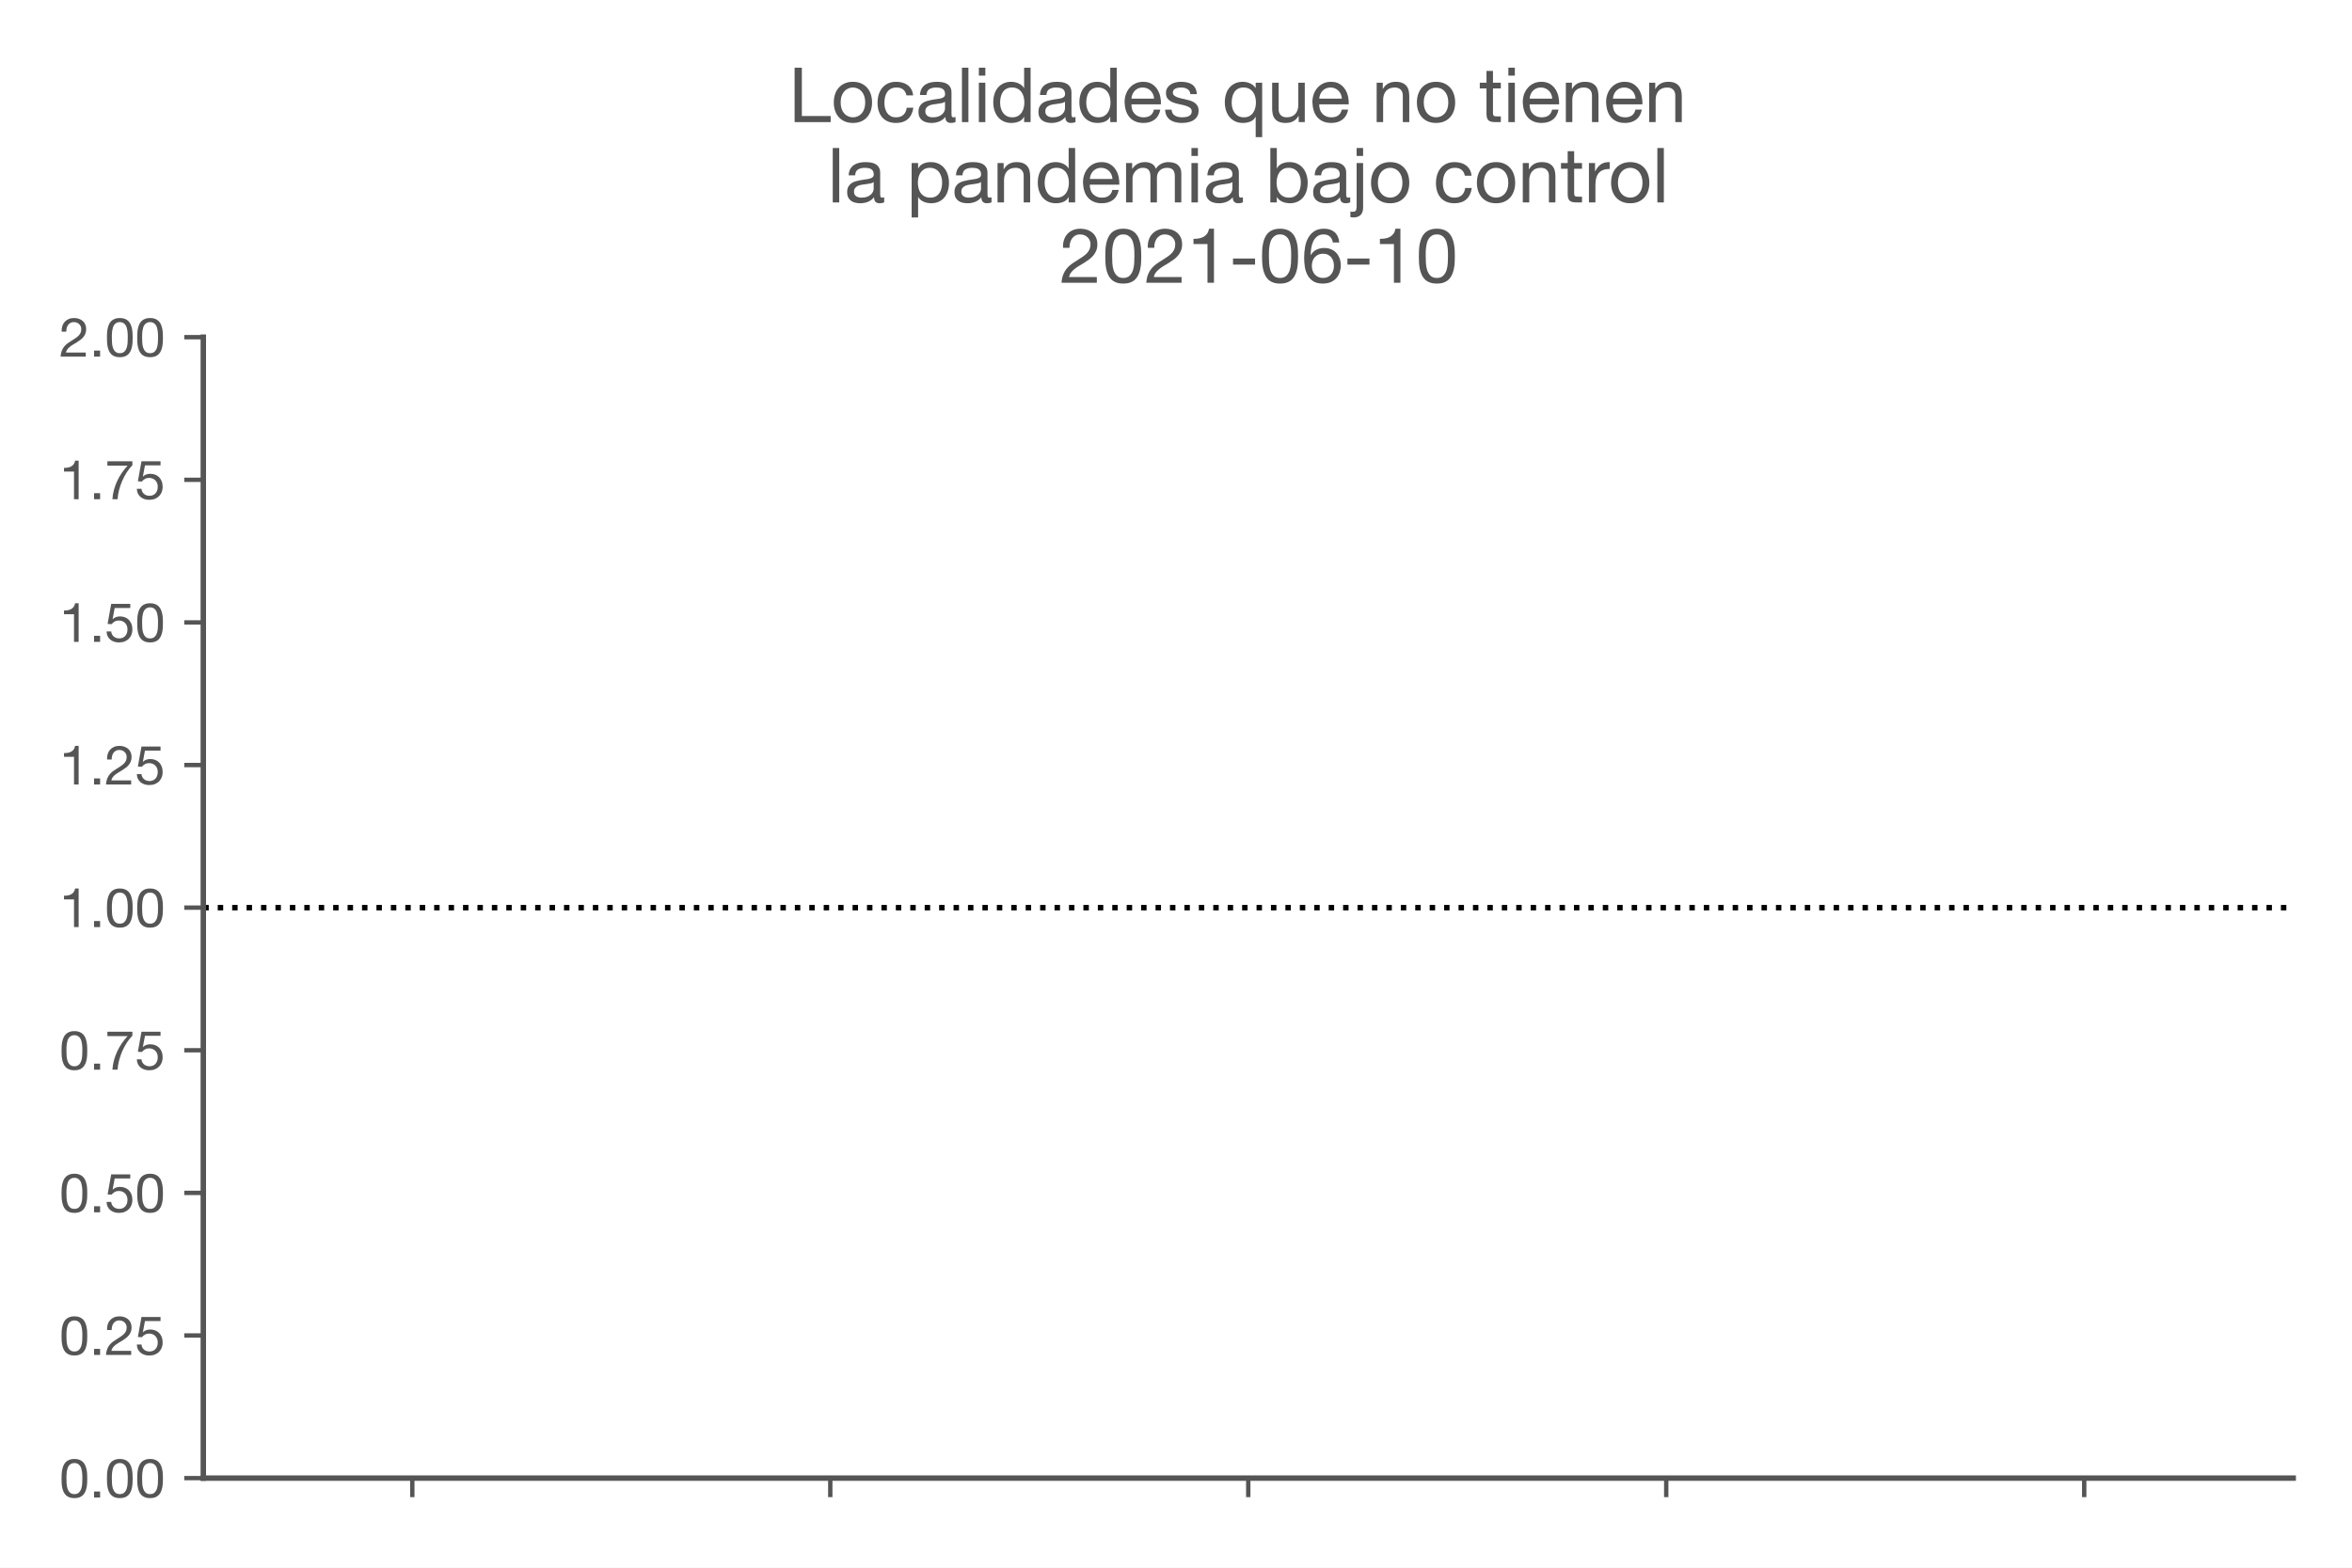
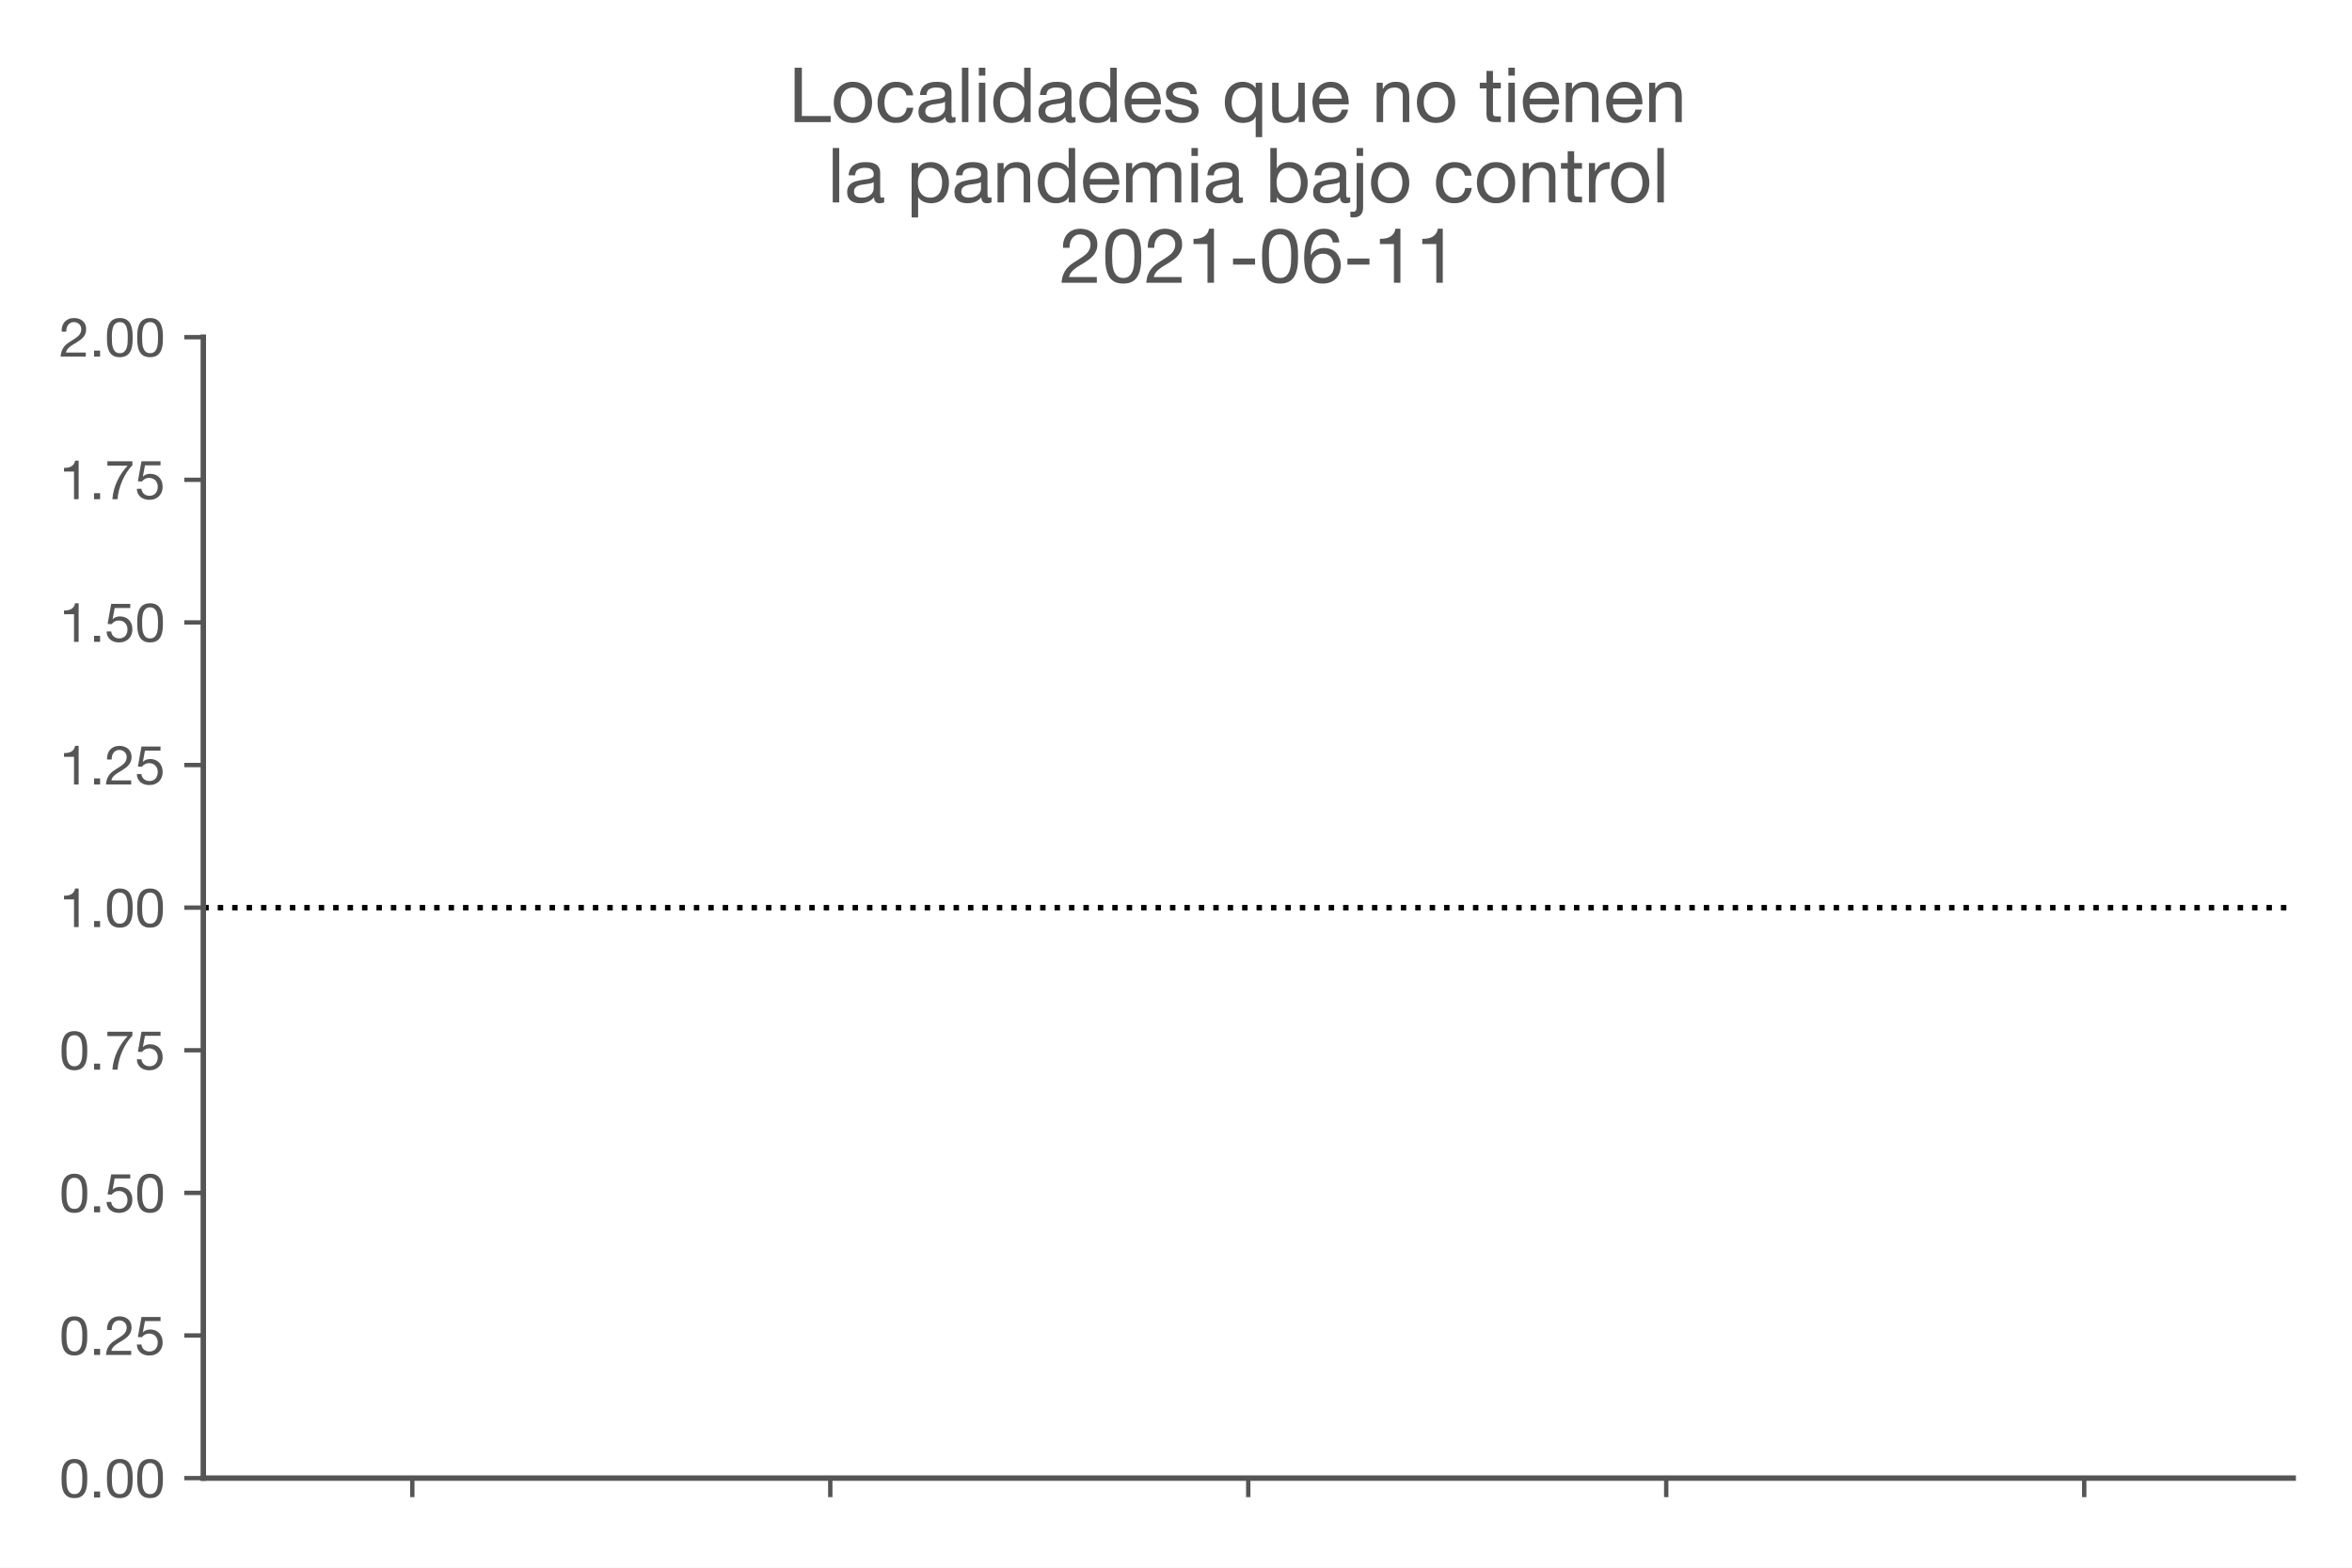
<svg xmlns="http://www.w3.org/2000/svg" xmlns:xlink="http://www.w3.org/1999/xlink" height="288pt" version="1.1" viewBox="0 0 432 288" width="432pt">
  <defs>
    <style type="text/css">*{stroke-linecap:butt;stroke-linejoin:round;}</style>
  </defs>
  <g id="figure_1">
    <g id="patch_1">
      <path d="M 0 288  L 432 288  L 432 0  L 0 0  z " style="fill:#ffffff;" />
    </g>
    <g id="axes_1">
      <g id="patch_2">
        <path d="M 37.343 271.543  L 421.2 271.543  L 421.2 61.943  L 37.343 61.943  z " style="fill:#ffffff;" />
      </g>
      <g id="matplotlib.axis_1">
        <g id="xtick_1">
          <g id="line2d_1">
            <defs>
-               <path d="M 0 0  L 0 3.5  " id="m95378c097b" style="stroke:#555555;stroke-width:0.8;" />
+               <path d="M 0 0  L 0 3.5  " id="mb2b2565478" style="stroke:#555555;stroke-width:0.8;" />
            </defs>
            <g>
-               <use style="fill:#555555;stroke:#555555;stroke-width:0.8;" x="75.729" xlink:href="#m95378c097b" y="271.543" />
+               <use style="fill:#555555;stroke:#555555;stroke-width:0.8;" x="75.729" xlink:href="#mb2b2565478" y="271.543" />
            </g>
          </g>
        </g>
        <g id="xtick_2">
          <g id="line2d_2">
            <g>
-               <use style="fill:#555555;stroke:#555555;stroke-width:0.8;" x="152.5" xlink:href="#m95378c097b" y="271.543" />
+               <use style="fill:#555555;stroke:#555555;stroke-width:0.8;" x="152.5" xlink:href="#mb2b2565478" y="271.543" />
            </g>
          </g>
        </g>
        <g id="xtick_3">
          <g id="line2d_3">
            <g>
-               <use style="fill:#555555;stroke:#555555;stroke-width:0.8;" x="229.271" xlink:href="#m95378c097b" y="271.543" />
+               <use style="fill:#555555;stroke:#555555;stroke-width:0.8;" x="229.271" xlink:href="#mb2b2565478" y="271.543" />
            </g>
          </g>
        </g>
        <g id="xtick_4">
          <g id="line2d_4">
            <g>
-               <use style="fill:#555555;stroke:#555555;stroke-width:0.8;" x="306.043" xlink:href="#m95378c097b" y="271.543" />
+               <use style="fill:#555555;stroke:#555555;stroke-width:0.8;" x="306.043" xlink:href="#mb2b2565478" y="271.543" />
            </g>
          </g>
        </g>
        <g id="xtick_5">
          <g id="line2d_5">
            <g>
-               <use style="fill:#555555;stroke:#555555;stroke-width:0.8;" x="382.814" xlink:href="#m95378c097b" y="271.543" />
+               <use style="fill:#555555;stroke:#555555;stroke-width:0.8;" x="382.814" xlink:href="#mb2b2565478" y="271.543" />
            </g>
          </g>
        </g>
      </g>
      <g id="matplotlib.axis_2">
        <g id="ytick_1">
          <g id="line2d_6">
            <defs>
-               <path d="M 0 0  L -3.5 0  " id="mbdba0d7249" style="stroke:#555555;stroke-width:0.8;" />
+               <path d="M 0 0  L -3.5 0  " id="m47b45541f7" style="stroke:#555555;stroke-width:0.8;" />
            </defs>
            <g>
-               <use style="fill:#555555;stroke:#555555;stroke-width:0.8;" x="37.343" xlink:href="#mbdba0d7249" y="271.543" />
+               <use style="fill:#555555;stroke:#555555;stroke-width:0.8;" x="37.343" xlink:href="#m47b45541f7" y="271.543" />
            </g>
          </g>
          <g id="text_1">
            <g style="fill:#555555;" transform="translate(10.88504 275.1132)scale(0.1 -0.1)">
              <defs>
                <path d="M 13.203 34.906  Q 13.203 37.5 13.25 40.641  Q 13.297 43.797 13.75 46.938  Q 14.203 50.094 15.047 53.094  Q 15.906 56.094 17.547 58.344  Q 19.203 60.594 21.703 62  Q 24.203 63.406 27.797 63.406  Q 31.406 63.406 33.906 62  Q 36.406 60.594 38.047 58.344  Q 39.703 56.094 40.547 53.094  Q 41.406 50.094 41.844 46.938  Q 42.297 43.797 42.344 40.641  Q 42.406 37.5 42.406 34.906  Q 42.406 30.906 42.156 25.953  Q 41.906 21 40.547 16.641  Q 39.203 12.297 36.203 9.297  Q 33.203 6.297 27.797 6.297  Q 22.406 6.297 19.406 9.297  Q 16.406 12.297 15.047 16.641  Q 13.703 21 13.453 25.953  Q 13.203 30.906 13.203 34.906  z M 4.203 34.797  Q 4.203 30.906 4.391 26.703  Q 4.594 22.5 5.391 18.5  Q 6.203 14.5 7.703 10.953  Q 9.203 7.406 11.797 4.703  Q 14.406 2 18.344 0.453  Q 22.297 -1.094 27.797 -1.094  Q 33.406 -1.094 37.297 0.453  Q 41.203 2 43.797 4.703  Q 46.406 7.406 47.906 10.953  Q 49.406 14.5 50.203 18.5  Q 51 22.5 51.203 26.703  Q 51.406 30.906 51.406 34.797  Q 51.406 38.703 51.203 42.891  Q 51 47.094 50.203 51.094  Q 49.406 55.094 47.906 58.688  Q 46.406 62.297 43.797 65  Q 41.203 67.703 37.25 69.297  Q 33.297 70.906 27.797 70.906  Q 22.297 70.906 18.344 69.297  Q 14.406 67.703 11.797 65  Q 9.203 62.297 7.703 58.688  Q 6.203 55.094 5.391 51.094  Q 4.594 47.094 4.391 42.891  Q 4.203 38.703 4.203 34.797  z " id="HelveticaNeue-48" />
                <path d="M 8.297 11.094  L 8.297 0  L 19.406 0  L 19.406 11.094  z " id="HelveticaNeue-46" />
              </defs>
              <use xlink:href="#HelveticaNeue-48" />
              <use x="55.6" xlink:href="#HelveticaNeue-46" />
              <use x="83.4" xlink:href="#HelveticaNeue-48" />
              <use x="139" xlink:href="#HelveticaNeue-48" />
            </g>
          </g>
        </g>
        <g id="ytick_2">
          <g id="line2d_7">
            <g>
-               <use style="fill:#555555;stroke:#555555;stroke-width:0.8;" x="37.343" xlink:href="#mbdba0d7249" y="245.343" />
+               <use style="fill:#555555;stroke:#555555;stroke-width:0.8;" x="37.343" xlink:href="#m47b45541f7" y="245.343" />
            </g>
          </g>
          <g id="text_2">
            <g style="fill:#555555;" transform="translate(10.88504 248.9132)scale(0.1 -0.1)">
              <defs>
                <path d="M 4.406 45.797  L 12.906 45.797  Q 12.797 49 13.547 52.141  Q 14.297 55.297 16 57.797  Q 17.703 60.297 20.344 61.844  Q 23 63.406 26.703 63.406  Q 29.5 63.406 32 62.5  Q 34.5 61.594 36.344 59.891  Q 38.203 58.203 39.297 55.844  Q 40.406 53.5 40.406 50.594  Q 40.406 46.906 39.25 44.094  Q 38.094 41.297 35.844 38.891  Q 33.594 36.5 30.188 34.141  Q 26.797 31.797 22.297 29  Q 18.594 26.797 15.188 24.297  Q 11.797 21.797 9.094 18.5  Q 6.406 15.203 4.656 10.75  Q 2.906 6.297 2.406 0  L 48.703 0  L 48.703 7.5  L 12.297 7.5  Q 12.906 10.797 14.844 13.344  Q 16.797 15.906 19.547 18.094  Q 22.297 20.297 25.594 22.25  Q 28.906 24.203 32.203 26.203  Q 35.5 28.297 38.594 30.594  Q 41.703 32.906 44.094 35.75  Q 46.5 38.594 47.953 42.188  Q 49.406 45.797 49.406 50.5  Q 49.406 55.5 47.656 59.297  Q 45.906 63.094 42.906 65.641  Q 39.906 68.203 35.844 69.547  Q 31.797 70.906 27.203 70.906  Q 21.594 70.906 17.188 69  Q 12.797 67.094 9.844 63.75  Q 6.906 60.406 5.5 55.797  Q 4.094 51.203 4.406 45.797  z " id="HelveticaNeue-50" />
                <path d="M 47 62.203  L 47 69.703  L 12 69.703  L 5.406 32.906  L 12.703 32.5  Q 15.203 35.5 18.453 37.344  Q 21.703 39.203 25.906 39.203  Q 29.5 39.203 32.453 38  Q 35.406 36.797 37.5 34.641  Q 39.594 32.5 40.75 29.547  Q 41.906 26.594 41.906 23.094  Q 41.906 18.906 40.703 15.75  Q 39.5 12.594 37.453 10.5  Q 35.406 8.406 32.656 7.344  Q 29.906 6.297 26.906 6.297  Q 23.703 6.297 21.047 7.25  Q 18.406 8.203 16.453 9.953  Q 14.5 11.703 13.344 14.047  Q 12.203 16.406 12 19.094  L 3.5 19.094  Q 3.594 14.297 5.391 10.5  Q 7.203 6.703 10.297 4.141  Q 13.406 1.594 17.453 0.25  Q 21.5 -1.094 26.094 -1.094  Q 32.297 -1.094 36.938 0.844  Q 41.594 2.797 44.688 6.094  Q 47.797 9.406 49.344 13.656  Q 50.906 17.906 50.906 22.406  Q 50.906 28.5 49.094 33.047  Q 47.297 37.594 44.188 40.641  Q 41.094 43.703 36.891 45.203  Q 32.703 46.703 28 46.703  Q 24.406 46.703 20.75 45.453  Q 17.094 44.203 14.797 41.594  L 14.594 41.797  L 18.406 62.203  z " id="HelveticaNeue-53" />
              </defs>
              <use xlink:href="#HelveticaNeue-48" />
              <use x="55.6" xlink:href="#HelveticaNeue-46" />
              <use x="83.4" xlink:href="#HelveticaNeue-50" />
              <use x="139" xlink:href="#HelveticaNeue-53" />
            </g>
          </g>
        </g>
        <g id="ytick_3">
          <g id="line2d_8">
            <g>
-               <use style="fill:#555555;stroke:#555555;stroke-width:0.8;" x="37.343" xlink:href="#mbdba0d7249" y="219.143" />
+               <use style="fill:#555555;stroke:#555555;stroke-width:0.8;" x="37.343" xlink:href="#m47b45541f7" y="219.143" />
            </g>
          </g>
          <g id="text_3">
            <g style="fill:#555555;" transform="translate(10.88504 222.7132)scale(0.1 -0.1)">
              <use xlink:href="#HelveticaNeue-48" />
              <use x="55.6" xlink:href="#HelveticaNeue-46" />
              <use x="83.4" xlink:href="#HelveticaNeue-53" />
              <use x="139" xlink:href="#HelveticaNeue-48" />
            </g>
          </g>
        </g>
        <g id="ytick_4">
          <g id="line2d_9">
            <g>
-               <use style="fill:#555555;stroke:#555555;stroke-width:0.8;" x="37.343" xlink:href="#mbdba0d7249" y="192.943" />
+               <use style="fill:#555555;stroke:#555555;stroke-width:0.8;" x="37.343" xlink:href="#m47b45541f7" y="192.943" />
            </g>
          </g>
          <g id="text_4">
            <g style="fill:#555555;" transform="translate(10.88504 196.5132)scale(0.1 -0.1)">
              <defs>
                <path d="M 50.906 62.406  L 50.906 69.703  L 5 69.703  L 5 61.703  L 42.203 61.703  Q 36.594 55.797 31.75 48.797  Q 26.906 41.797 23.203 33.938  Q 19.5 26.094 17.141 17.547  Q 14.797 9 14.203 0  L 23.703 0  Q 24.203 8.297 26.5 17.094  Q 28.797 25.906 32.438 34.203  Q 36.094 42.5 40.797 49.797  Q 45.5 57.094 50.906 62.406  z " id="HelveticaNeue-55" />
              </defs>
              <use xlink:href="#HelveticaNeue-48" />
              <use x="55.6" xlink:href="#HelveticaNeue-46" />
              <use x="83.4" xlink:href="#HelveticaNeue-55" />
              <use x="139" xlink:href="#HelveticaNeue-53" />
            </g>
          </g>
        </g>
        <g id="ytick_5">
          <g id="line2d_10">
            <g>
-               <use style="fill:#555555;stroke:#555555;stroke-width:0.8;" x="37.343" xlink:href="#mbdba0d7249" y="166.743" />
+               <use style="fill:#555555;stroke:#555555;stroke-width:0.8;" x="37.343" xlink:href="#m47b45541f7" y="166.743" />
            </g>
          </g>
          <g id="text_5">
            <g style="fill:#555555;" transform="translate(10.88504 170.3132)scale(0.1 -0.1)">
              <defs>
                <path d="M 35.594 0  L 35.594 70.906  L 29.094 70.906  Q 28.406 66.906 26.5 64.297  Q 24.594 61.703 21.844 60.203  Q 19.094 58.703 15.688 58.141  Q 12.297 57.594 8.703 57.594  L 8.703 50.797  L 27.094 50.797  L 27.094 0  z " id="HelveticaNeue-49" />
              </defs>
              <use xlink:href="#HelveticaNeue-49" />
              <use x="55.6" xlink:href="#HelveticaNeue-46" />
              <use x="83.4" xlink:href="#HelveticaNeue-48" />
              <use x="139" xlink:href="#HelveticaNeue-48" />
            </g>
          </g>
        </g>
        <g id="ytick_6">
          <g id="line2d_11">
            <g>
-               <use style="fill:#555555;stroke:#555555;stroke-width:0.8;" x="37.343" xlink:href="#mbdba0d7249" y="140.543" />
+               <use style="fill:#555555;stroke:#555555;stroke-width:0.8;" x="37.343" xlink:href="#m47b45541f7" y="140.543" />
            </g>
          </g>
          <g id="text_6">
            <g style="fill:#555555;" transform="translate(10.88504 144.1132)scale(0.1 -0.1)">
              <use xlink:href="#HelveticaNeue-49" />
              <use x="55.6" xlink:href="#HelveticaNeue-46" />
              <use x="83.4" xlink:href="#HelveticaNeue-50" />
              <use x="139" xlink:href="#HelveticaNeue-53" />
            </g>
          </g>
        </g>
        <g id="ytick_7">
          <g id="line2d_12">
            <g>
-               <use style="fill:#555555;stroke:#555555;stroke-width:0.8;" x="37.343" xlink:href="#mbdba0d7249" y="114.343" />
+               <use style="fill:#555555;stroke:#555555;stroke-width:0.8;" x="37.343" xlink:href="#m47b45541f7" y="114.343" />
            </g>
          </g>
          <g id="text_7">
            <g style="fill:#555555;" transform="translate(10.88504 117.9132)scale(0.1 -0.1)">
              <use xlink:href="#HelveticaNeue-49" />
              <use x="55.6" xlink:href="#HelveticaNeue-46" />
              <use x="83.4" xlink:href="#HelveticaNeue-53" />
              <use x="139" xlink:href="#HelveticaNeue-48" />
            </g>
          </g>
        </g>
        <g id="ytick_8">
          <g id="line2d_13">
            <g>
-               <use style="fill:#555555;stroke:#555555;stroke-width:0.8;" x="37.343" xlink:href="#mbdba0d7249" y="88.143" />
+               <use style="fill:#555555;stroke:#555555;stroke-width:0.8;" x="37.343" xlink:href="#m47b45541f7" y="88.143" />
            </g>
          </g>
          <g id="text_8">
            <g style="fill:#555555;" transform="translate(10.88504 91.71317)scale(0.1 -0.1)">
              <use xlink:href="#HelveticaNeue-49" />
              <use x="55.6" xlink:href="#HelveticaNeue-46" />
              <use x="83.4" xlink:href="#HelveticaNeue-55" />
              <use x="139" xlink:href="#HelveticaNeue-53" />
            </g>
          </g>
        </g>
        <g id="ytick_9">
          <g id="line2d_14">
            <g>
-               <use style="fill:#555555;stroke:#555555;stroke-width:0.8;" x="37.343" xlink:href="#mbdba0d7249" y="61.943" />
+               <use style="fill:#555555;stroke:#555555;stroke-width:0.8;" x="37.343" xlink:href="#m47b45541f7" y="61.943" />
            </g>
          </g>
          <g id="text_9">
            <g style="fill:#555555;" transform="translate(10.88504 65.51317)scale(0.1 -0.1)">
              <use xlink:href="#HelveticaNeue-50" />
              <use x="55.6" xlink:href="#HelveticaNeue-46" />
              <use x="83.4" xlink:href="#HelveticaNeue-48" />
              <use x="139" xlink:href="#HelveticaNeue-48" />
            </g>
          </g>
        </g>
      </g>
      <g id="LineCollection_1" />
      <g id="line2d_15">
-         <path clip-path="url(#p953f8f92da)" d="M 37.343 166.743  L 421.2 166.743  " style="fill:none;stroke:#000000;stroke-dasharray:1,1.65;stroke-dashoffset:0;" />
+         <path clip-path="url(#p0610648928)" d="M 37.343 166.743  L 421.2 166.743  " style="fill:none;stroke:#000000;stroke-dasharray:1,1.65;stroke-dashoffset:0;" />
      </g>
      <g id="patch_3">
        <path d="M 37.343 271.543  L 37.343 61.943  " style="fill:none;stroke:#555555;stroke-linecap:square;stroke-linejoin:miter;" />
      </g>
      <g id="patch_4">
        <path d="M 37.343 271.543  L 421.2 271.543  " style="fill:none;stroke:#555555;stroke-linecap:square;stroke-linejoin:miter;" />
      </g>
      <g id="text_10">
        <g style="fill:#555555;" transform="translate(144.8591 22.43348)scale(0.14 -0.14)">
          <defs>
            <path d="M 7.797 71.406  L 7.797 0  L 55.094 0  L 55.094 8  L 17.297 8  L 17.297 71.406  z " id="HelveticaNeue-76" />
            <path d="M 12.594 25.797  Q 12.594 30.5 13.844 34.141  Q 15.094 37.797 17.297 40.297  Q 19.5 42.797 22.453 44.094  Q 25.406 45.406 28.703 45.406  Q 32 45.406 34.953 44.094  Q 37.906 42.797 40.094 40.297  Q 42.297 37.797 43.547 34.141  Q 44.797 30.5 44.797 25.797  Q 44.797 21.094 43.547 17.438  Q 42.297 13.797 40.094 11.344  Q 37.906 8.906 34.953 7.594  Q 32 6.297 28.703 6.297  Q 25.406 6.297 22.453 7.594  Q 19.5 8.906 17.297 11.344  Q 15.094 13.797 13.844 17.438  Q 12.594 21.094 12.594 25.797  z M 3.594 25.797  Q 3.594 20.094 5.188 15.188  Q 6.797 10.297 10 6.641  Q 13.203 3 17.891 0.953  Q 22.594 -1.094 28.703 -1.094  Q 34.906 -1.094 39.547 0.953  Q 44.203 3 47.391 6.641  Q 50.594 10.297 52.188 15.188  Q 53.797 20.094 53.797 25.797  Q 53.797 31.5 52.188 36.453  Q 50.594 41.406 47.391 45.047  Q 44.203 48.703 39.547 50.797  Q 34.906 52.906 28.703 52.906  Q 22.594 52.906 17.891 50.797  Q 13.203 48.703 10 45.047  Q 6.797 41.406 5.188 36.453  Q 3.594 31.5 3.594 25.797  z " id="HelveticaNeue-111" />
            <path d="M 41.5 35.094  L 50.297 35.094  Q 49.797 39.703 47.891 43.047  Q 46 46.406 43.047 48.594  Q 40.094 50.797 36.25 51.844  Q 32.406 52.906 28 52.906  Q 21.906 52.906 17.297 50.75  Q 12.703 48.594 9.641 44.844  Q 6.594 41.094 5.094 36.047  Q 3.594 31 3.594 25.203  Q 3.594 19.406 5.141 14.547  Q 6.703 9.703 9.75 6.203  Q 12.797 2.703 17.344 0.797  Q 21.906 -1.094 27.797 -1.094  Q 37.703 -1.094 43.453 4.094  Q 49.203 9.297 50.594 18.906  L 41.906 18.906  Q 41.094 12.906 37.547 9.594  Q 34 6.297 27.703 6.297  Q 23.703 6.297 20.797 7.891  Q 17.906 9.5 16.094 12.141  Q 14.297 14.797 13.438 18.188  Q 12.594 21.594 12.594 25.203  Q 12.594 29.094 13.391 32.75  Q 14.203 36.406 16.047 39.203  Q 17.906 42 21 43.703  Q 24.094 45.406 28.703 45.406  Q 34.094 45.406 37.297 42.703  Q 40.5 40 41.5 35.094  z " id="HelveticaNeue-99" />
            <path d="M 52.203 0.203  Q 50 -1.094 46.094 -1.094  Q 42.797 -1.094 40.844 0.75  Q 38.906 2.594 38.906 6.797  Q 35.406 2.594 30.75 0.75  Q 26.094 -1.094 20.703 -1.094  Q 17.203 -1.094 14.047 -0.297  Q 10.906 0.5 8.594 2.203  Q 6.297 3.906 4.938 6.656  Q 3.594 9.406 3.594 13.297  Q 3.594 17.703 5.094 20.5  Q 6.594 23.297 9.047 25.047  Q 11.5 26.797 14.641 27.688  Q 17.797 28.594 21.094 29.203  Q 24.594 29.906 27.75 30.25  Q 30.906 30.594 33.297 31.25  Q 35.703 31.906 37.094 33.156  Q 38.5 34.406 38.5 36.797  Q 38.5 39.594 37.453 41.297  Q 36.406 43 34.75 43.891  Q 33.094 44.797 31.047 45.094  Q 29 45.406 27 45.406  Q 21.594 45.406 18 43.344  Q 14.406 41.297 14.094 35.594  L 5.594 35.594  Q 5.797 40.406 7.594 43.703  Q 9.406 47 12.406 49.047  Q 15.406 51.094 19.25 52  Q 23.094 52.906 27.5 52.906  Q 31 52.906 34.453 52.406  Q 37.906 51.906 40.703 50.344  Q 43.5 48.797 45.203 46  Q 46.906 43.203 46.906 38.703  L 46.906 12.094  Q 46.906 9.094 47.25 7.688  Q 47.594 6.297 49.594 6.297  Q 50.703 6.297 52.203 6.797  z M 38.406 26.703  Q 36.797 25.5 34.188 24.953  Q 31.594 24.406 28.75 24.047  Q 25.906 23.703 23 23.25  Q 20.094 22.797 17.797 21.797  Q 15.5 20.797 14.047 18.938  Q 12.594 17.094 12.594 13.906  Q 12.594 11.797 13.438 10.344  Q 14.297 8.906 15.641 8  Q 17 7.094 18.797 6.688  Q 20.594 6.297 22.594 6.297  Q 26.797 6.297 29.797 7.438  Q 32.797 8.594 34.688 10.344  Q 36.594 12.094 37.5 14.141  Q 38.406 16.203 38.406 18  z " id="HelveticaNeue-97" />
            <path d="M 6.906 71.406  L 6.906 0  L 15.406 0  L 15.406 71.406  z " id="HelveticaNeue-108" />
            <path d="M 15.406 61  L 15.406 71.406  L 6.906 71.406  L 6.906 61  z M 6.906 51.703  L 6.906 0  L 15.406 0  L 15.406 51.703  z " id="HelveticaNeue-105" />
            <path d="M 12.594 25.406  Q 12.594 29.203 13.391 32.797  Q 14.203 36.406 16 39.203  Q 17.797 42 20.797 43.703  Q 23.797 45.406 28.094 45.406  Q 32.5 45.406 35.594 43.75  Q 38.703 42.094 40.641 39.391  Q 42.594 36.703 43.5 33.141  Q 44.406 29.594 44.406 25.797  Q 44.406 22.203 43.547 18.703  Q 42.703 15.203 40.797 12.453  Q 38.906 9.703 35.906 8  Q 32.906 6.297 28.594 6.297  Q 24.5 6.297 21.453 7.891  Q 18.406 9.5 16.453 12.203  Q 14.5 14.906 13.547 18.344  Q 12.594 21.797 12.594 25.406  z M 52.594 0  L 52.594 71.406  L 44.094 71.406  L 44.094 44.797  L 43.906 44.797  Q 42.5 47.094 40.453 48.641  Q 38.406 50.203 36.094 51.141  Q 33.797 52.094 31.5 52.5  Q 29.203 52.906 27.203 52.906  Q 21.297 52.906 16.844 50.75  Q 12.406 48.594 9.453 44.938  Q 6.5 41.297 5.047 36.391  Q 3.594 31.5 3.594 26  Q 3.594 20.5 5.094 15.594  Q 6.594 10.703 9.547 7  Q 12.5 3.297 16.953 1.094  Q 21.406 -1.094 27.406 -1.094  Q 32.797 -1.094 37.297 0.797  Q 41.797 2.703 43.906 7  L 44.094 7  L 44.094 0  z " id="HelveticaNeue-100" />
            <path d="M 42.297 30.797  L 12.594 30.797  Q 12.797 33.797 13.891 36.438  Q 15 39.094 16.891 41.094  Q 18.797 43.094 21.438 44.25  Q 24.094 45.406 27.406 45.406  Q 30.594 45.406 33.25 44.25  Q 35.906 43.094 37.844 41.141  Q 39.797 39.203 40.938 36.5  Q 42.094 33.797 42.297 30.797  z M 50.5 16.406  L 42.094 16.406  Q 41 11.297 37.547 8.797  Q 34.094 6.297 28.703 6.297  Q 24.5 6.297 21.391 7.688  Q 18.297 9.094 16.297 11.438  Q 14.297 13.797 13.391 16.844  Q 12.5 19.906 12.594 23.297  L 51.297 23.297  Q 51.5 28 50.453 33.203  Q 49.406 38.406 46.656 42.797  Q 43.906 47.203 39.344 50.047  Q 34.797 52.906 27.906 52.906  Q 22.594 52.906 18.141 50.906  Q 13.703 48.906 10.453 45.297  Q 7.203 41.703 5.391 36.797  Q 3.594 31.906 3.594 26  Q 3.797 20.094 5.344 15.094  Q 6.906 10.094 10 6.5  Q 13.094 2.906 17.641 0.906  Q 22.203 -1.094 28.406 -1.094  Q 37.203 -1.094 43 3.297  Q 48.797 7.703 50.5 16.406  z " id="HelveticaNeue-101" />
            <path d="M 11.594 16.297  L 3.094 16.297  Q 3.297 11.5 5.094 8.141  Q 6.906 4.797 9.906 2.75  Q 12.906 0.703 16.797 -0.188  Q 20.703 -1.094 25 -1.094  Q 28.906 -1.094 32.844 -0.344  Q 36.797 0.406 39.938 2.297  Q 43.094 4.203 45.047 7.297  Q 47 10.406 47 15.094  Q 47 18.797 45.547 21.297  Q 44.094 23.797 41.75 25.438  Q 39.406 27.094 36.344 28.094  Q 33.297 29.094 30.094 29.797  Q 27.094 30.5 24.094 31.141  Q 21.094 31.797 18.688 32.75  Q 16.297 33.703 14.75 35.141  Q 13.203 36.594 13.203 38.797  Q 13.203 40.797 14.203 42.047  Q 15.203 43.297 16.797 44.047  Q 18.406 44.797 20.344 45.094  Q 22.297 45.406 24.203 45.406  Q 26.297 45.406 28.344 44.953  Q 30.406 44.5 32.094 43.5  Q 33.797 42.5 34.891 40.844  Q 36 39.203 36.203 36.703  L 44.703 36.703  Q 44.406 41.406 42.703 44.547  Q 41 47.703 38.141 49.547  Q 35.297 51.406 31.594 52.156  Q 27.906 52.906 23.5 52.906  Q 20.094 52.906 16.641 52.047  Q 13.203 51.203 10.453 49.453  Q 7.703 47.703 5.953 44.891  Q 4.203 42.094 4.203 38.203  Q 4.203 33.203 6.703 30.391  Q 9.203 27.594 12.953 26.047  Q 16.703 24.5 21.094 23.641  Q 25.5 22.797 29.25 21.75  Q 33 20.703 35.5 19  Q 38 17.297 38 14  Q 38 11.594 36.797 10.047  Q 35.594 8.5 33.75 7.703  Q 31.906 6.906 29.703 6.594  Q 27.5 6.297 25.5 6.297  Q 22.906 6.297 20.453 6.797  Q 18 7.297 16.047 8.438  Q 14.094 9.594 12.891 11.547  Q 11.703 13.5 11.594 16.297  z " id="HelveticaNeue-115" />
            <path id="HelveticaNeue-32" />
            <path d="M 12.594 25.406  Q 12.594 29.203 13.391 32.797  Q 14.203 36.406 16 39.203  Q 17.797 42 20.797 43.703  Q 23.797 45.406 28.094 45.406  Q 32.5 45.406 35.594 43.75  Q 38.703 42.094 40.641 39.391  Q 42.594 36.703 43.5 33.141  Q 44.406 29.594 44.406 25.797  Q 44.406 22.203 43.547 18.703  Q 42.703 15.203 40.797 12.453  Q 38.906 9.703 35.906 8  Q 32.906 6.297 28.594 6.297  Q 24.5 6.297 21.453 7.891  Q 18.406 9.5 16.453 12.203  Q 14.5 14.906 13.547 18.344  Q 12.594 21.797 12.594 25.406  z M 52.594 -19.703  L 52.594 51.703  L 44.094 51.703  L 44.094 44.797  L 43.906 44.797  Q 42.5 47.094 40.453 48.641  Q 38.406 50.203 36.094 51.141  Q 33.797 52.094 31.5 52.5  Q 29.203 52.906 27.203 52.906  Q 21.297 52.906 16.844 50.75  Q 12.406 48.594 9.453 44.938  Q 6.5 41.297 5.047 36.391  Q 3.594 31.5 3.594 26  Q 3.594 20.5 5.094 15.594  Q 6.594 10.703 9.547 7  Q 12.5 3.297 16.953 1.094  Q 21.406 -1.094 27.406 -1.094  Q 32.797 -1.094 37.297 0.797  Q 41.797 2.703 43.906 7  L 44.094 7  L 44.094 -19.703  z " id="HelveticaNeue-113" />
            <path d="M 49.203 0  L 49.203 51.703  L 40.703 51.703  L 40.703 22.5  Q 40.703 19 39.75 16.047  Q 38.797 13.094 36.891 10.891  Q 35 8.703 32.141 7.5  Q 29.297 6.297 25.406 6.297  Q 20.5 6.297 17.703 9.094  Q 14.906 11.906 14.906 16.703  L 14.906 51.703  L 6.406 51.703  L 6.406 17.703  Q 6.406 13.5 7.25 10.047  Q 8.094 6.594 10.188 4.094  Q 12.297 1.594 15.688 0.25  Q 19.094 -1.094 24.203 -1.094  Q 29.906 -1.094 34.094 1.156  Q 38.297 3.406 41 8.203  L 41.203 8.203  L 41.203 0  z " id="HelveticaNeue-117" />
            <path d="M 6.406 51.703  L 6.406 0  L 14.906 0  L 14.906 29.203  Q 14.906 32.703 15.844 35.641  Q 16.797 38.594 18.688 40.797  Q 20.594 43 23.438 44.203  Q 26.297 45.406 30.203 45.406  Q 35.094 45.406 37.891 42.594  Q 40.703 39.797 40.703 35  L 40.703 0  L 49.203 0  L 49.203 34  Q 49.203 38.203 48.344 41.641  Q 47.5 45.094 45.391 47.594  Q 43.297 50.094 39.891 51.5  Q 36.5 52.906 31.406 52.906  Q 19.906 52.906 14.594 43.5  L 14.406 43.5  L 14.406 51.703  z " id="HelveticaNeue-110" />
            <path d="M 18.203 51.703  L 18.203 67.203  L 9.703 67.203  L 9.703 51.703  L 0.906 51.703  L 0.906 44.203  L 9.703 44.203  L 9.703 11.297  Q 9.703 7.703 10.391 5.5  Q 11.094 3.297 12.547 2.094  Q 14 0.906 16.344 0.453  Q 18.703 0 22 0  L 28.5 0  L 28.5 7.5  L 24.594 7.5  Q 22.594 7.5 21.344 7.641  Q 20.094 7.797 19.391 8.297  Q 18.703 8.797 18.453 9.688  Q 18.203 10.594 18.203 12.094  L 18.203 44.203  L 28.5 44.203  L 28.5 51.703  z " id="HelveticaNeue-116" />
          </defs>
          <use xlink:href="#HelveticaNeue-76" />
          <use x="55.6" xlink:href="#HelveticaNeue-111" />
          <use x="113" xlink:href="#HelveticaNeue-99" />
          <use x="166.7" xlink:href="#HelveticaNeue-97" />
          <use x="220.4" xlink:href="#HelveticaNeue-108" />
          <use x="242.6" xlink:href="#HelveticaNeue-105" />
          <use x="264.8" xlink:href="#HelveticaNeue-100" />
          <use x="324.1" xlink:href="#HelveticaNeue-97" />
          <use x="377.8" xlink:href="#HelveticaNeue-100" />
          <use x="437.1" xlink:href="#HelveticaNeue-101" />
          <use x="490.8" xlink:href="#HelveticaNeue-115" />
          <use x="540.8" xlink:href="#HelveticaNeue-32" />
          <use x="568.6" xlink:href="#HelveticaNeue-113" />
          <use x="627.9" xlink:href="#HelveticaNeue-117" />
          <use x="683.5" xlink:href="#HelveticaNeue-101" />
          <use x="737.2" xlink:href="#HelveticaNeue-32" />
          <use x="765" xlink:href="#HelveticaNeue-110" />
          <use x="820.6" xlink:href="#HelveticaNeue-111" />
          <use x="878" xlink:href="#HelveticaNeue-32" />
          <use x="905.8" xlink:href="#HelveticaNeue-116" />
          <use x="937.3" xlink:href="#HelveticaNeue-105" />
          <use x="959.5" xlink:href="#HelveticaNeue-101" />
          <use x="1013.2" xlink:href="#HelveticaNeue-110" />
          <use x="1068.8" xlink:href="#HelveticaNeue-101" />
          <use x="1122.5" xlink:href="#HelveticaNeue-110" />
          <use x="1178.1" xlink:href="#HelveticaNeue-32" />
        </g>
        <g style="fill:#555555;" transform="translate(148.0955 37.18817)scale(0.14 -0.14)">
          <defs>
            <path d="M 6.703 51.703  L 6.703 -19.703  L 15.203 -19.703  L 15.203 6.906  L 15.406 6.906  Q 16.797 4.594 18.844 3.047  Q 20.906 1.5 23.203 0.594  Q 25.5 -0.297 27.844 -0.688  Q 30.203 -1.094 32.094 -1.094  Q 38 -1.094 42.453 1  Q 46.906 3.094 49.844 6.75  Q 52.797 10.406 54.25 15.297  Q 55.703 20.203 55.703 25.703  Q 55.703 31.203 54.203 36.094  Q 52.703 41 49.75 44.75  Q 46.797 48.5 42.344 50.703  Q 37.906 52.906 31.906 52.906  Q 26.5 52.906 22 50.953  Q 17.5 49 15.406 44.703  L 15.203 44.703  L 15.203 51.703  z M 46.703 26.297  Q 46.703 22.5 45.891 18.891  Q 45.094 15.297 43.297 12.5  Q 41.5 9.703 38.547 8  Q 35.594 6.297 31.203 6.297  Q 26.797 6.297 23.688 7.938  Q 20.594 9.594 18.641 12.297  Q 16.703 15 15.797 18.547  Q 14.906 22.094 14.906 25.906  Q 14.906 29.5 15.75 33  Q 16.594 36.5 18.5 39.25  Q 20.406 42 23.406 43.703  Q 26.406 45.406 30.703 45.406  Q 34.797 45.406 37.844 43.797  Q 40.906 42.203 42.844 39.5  Q 44.797 36.797 45.75 33.344  Q 46.703 29.906 46.703 26.297  z " id="HelveticaNeue-112" />
            <path d="M 6.406 51.703  L 6.406 0  L 14.906 0  L 14.906 32.203  Q 14.906 33.703 15.656 35.953  Q 16.406 38.203 18.047 40.297  Q 19.703 42.406 22.344 43.906  Q 25 45.406 28.703 45.406  Q 31.594 45.406 33.438 44.547  Q 35.297 43.703 36.391 42.141  Q 37.5 40.594 37.953 38.5  Q 38.406 36.406 38.406 33.906  L 38.406 0  L 46.906 0  L 46.906 32.203  Q 46.906 38.203 50.5 41.797  Q 54.094 45.406 60.406 45.406  Q 63.5 45.406 65.453 44.5  Q 67.406 43.594 68.5 42.047  Q 69.594 40.5 70 38.391  Q 70.406 36.297 70.406 33.906  L 70.406 0  L 78.906 0  L 78.906 37.906  Q 78.906 41.906 77.656 44.75  Q 76.406 47.594 74.156 49.391  Q 71.906 51.203 68.75 52.047  Q 65.594 52.906 61.703 52.906  Q 56.594 52.906 52.344 50.594  Q 48.094 48.297 45.5 44.094  Q 43.906 48.906 40 50.906  Q 36.094 52.906 31.297 52.906  Q 20.406 52.906 14.594 44.094  L 14.406 44.094  L 14.406 51.703  z " id="HelveticaNeue-109" />
            <path d="M 6.703 71.406  L 6.703 0  L 15.203 0  L 15.203 6.906  L 15.406 6.906  Q 16.797 4.594 18.844 3.047  Q 20.906 1.5 23.203 0.594  Q 25.5 -0.297 27.844 -0.688  Q 30.203 -1.094 32.094 -1.094  Q 38 -1.094 42.453 1  Q 46.906 3.094 49.844 6.75  Q 52.797 10.406 54.25 15.297  Q 55.703 20.203 55.703 25.703  Q 55.703 31.203 54.203 36.094  Q 52.703 41 49.75 44.75  Q 46.797 48.5 42.344 50.703  Q 37.906 52.906 31.906 52.906  Q 26.5 52.906 22 50.953  Q 17.5 49 15.406 44.703  L 15.203 44.703  L 15.203 71.406  z M 46.703 26.297  Q 46.703 22.5 45.891 18.891  Q 45.094 15.297 43.297 12.5  Q 41.5 9.703 38.547 8  Q 35.594 6.297 31.203 6.297  Q 26.797 6.297 23.688 7.938  Q 20.594 9.594 18.641 12.297  Q 16.703 15 15.797 18.547  Q 14.906 22.094 14.906 25.906  Q 14.906 29.5 15.75 33  Q 16.594 36.5 18.5 39.25  Q 20.406 42 23.406 43.703  Q 26.406 45.406 30.703 45.406  Q 34.797 45.406 37.844 43.797  Q 40.906 42.203 42.844 39.5  Q 44.797 36.797 45.75 33.344  Q 46.703 29.906 46.703 26.297  z " id="HelveticaNeue-98" />
            <path d="M 15.406 61  L 15.406 71.406  L 6.906 71.406  L 6.906 61  z M 15.406 -6.5  L 15.406 51.703  L 6.906 51.703  L 6.906 -5.094  Q 6.906 -9.094 5.906 -10.641  Q 4.906 -12.203 2.094 -12.203  L 0.297 -12.203  Q -0.094 -12.203 -0.438 -12.141  Q -0.797 -12.094 -1.297 -12  L -1.297 -19.297  Q 0.703 -19.703 3 -19.703  Q 8.703 -19.703 12.047 -16.547  Q 15.406 -13.406 15.406 -6.5  z " id="HelveticaNeue-106" />
            <path d="M 6.094 51.703  L 6.094 0  L 14.594 0  L 14.594 23  Q 14.594 28 15.594 31.844  Q 16.594 35.703 18.797 38.391  Q 21 41.094 24.594 42.5  Q 28.203 43.906 33.297 43.906  L 33.297 52.906  Q 26.406 53.094 21.906 50.094  Q 17.406 47.094 14.297 40.797  L 14.094 40.797  L 14.094 51.703  z " id="HelveticaNeue-114" />
          </defs>
          <use xlink:href="#HelveticaNeue-32" />
          <use x="27.8" xlink:href="#HelveticaNeue-108" />
          <use x="50" xlink:href="#HelveticaNeue-97" />
          <use x="103.7" xlink:href="#HelveticaNeue-32" />
          <use x="131.5" xlink:href="#HelveticaNeue-112" />
          <use x="190.8" xlink:href="#HelveticaNeue-97" />
          <use x="244.5" xlink:href="#HelveticaNeue-110" />
          <use x="300.1" xlink:href="#HelveticaNeue-100" />
          <use x="359.4" xlink:href="#HelveticaNeue-101" />
          <use x="413.1" xlink:href="#HelveticaNeue-109" />
          <use x="498.4" xlink:href="#HelveticaNeue-105" />
          <use x="520.6" xlink:href="#HelveticaNeue-97" />
          <use x="574.3" xlink:href="#HelveticaNeue-32" />
          <use x="602.1" xlink:href="#HelveticaNeue-98" />
          <use x="661.4" xlink:href="#HelveticaNeue-97" />
          <use x="715.1" xlink:href="#HelveticaNeue-106" />
          <use x="737.3" xlink:href="#HelveticaNeue-111" />
          <use x="794.7" xlink:href="#HelveticaNeue-32" />
          <use x="822.5" xlink:href="#HelveticaNeue-99" />
          <use x="876.2" xlink:href="#HelveticaNeue-111" />
          <use x="933.6" xlink:href="#HelveticaNeue-110" />
          <use x="989.2" xlink:href="#HelveticaNeue-116" />
          <use x="1020.7" xlink:href="#HelveticaNeue-114" />
          <use x="1052.25" xlink:href="#HelveticaNeue-111" />
          <use x="1109.65" xlink:href="#HelveticaNeue-108" />
          <use x="1131.85" xlink:href="#HelveticaNeue-32" />
        </g>
        <g style="fill:#555555;" transform="translate(190.7463 51.94286)scale(0.14 -0.14)">
          <defs>
            <path d="M 5 31.797  L 5 23.797  L 33.906 23.797  L 33.906 31.797  z " id="HelveticaNeue-45" />
            <path d="M 41.406 52.797  L 49.906 52.797  Q 49.094 61.594 43.891 66.25  Q 38.703 70.906 29.906 70.906  Q 22.297 70.906 17.297 67.703  Q 12.297 64.5 9.297 59.203  Q 6.297 53.906 5.047 47.047  Q 3.797 40.203 3.797 32.906  Q 3.797 27.297 4.641 21.297  Q 5.5 15.297 8.094 10.297  Q 10.703 5.297 15.5 2.094  Q 20.297 -1.094 28.203 -1.094  Q 34.906 -1.094 39.453 1.156  Q 44 3.406 46.75 6.844  Q 49.5 10.297 50.703 14.5  Q 51.906 18.703 51.906 22.594  Q 51.906 27.5 50.406 31.703  Q 48.906 35.906 46.156 39  Q 43.406 42.094 39.344 43.844  Q 35.297 45.594 30.203 45.594  Q 24.406 45.594 19.953 43.391  Q 15.5 41.203 12.5 36.297  L 12.297 36.5  Q 12.406 40.594 13.094 45.297  Q 13.797 50 15.641 54.047  Q 17.5 58.094 20.797 60.75  Q 24.094 63.406 29.5 63.406  Q 34.594 63.406 37.688 60.5  Q 40.797 57.594 41.406 52.797  z M 28.594 38.094  Q 32.203 38.094 34.891 36.797  Q 37.594 35.5 39.391 33.344  Q 41.203 31.203 42.047 28.25  Q 42.906 25.297 42.906 22  Q 42.906 18.906 41.953 16.047  Q 41 13.203 39.203 11  Q 37.406 8.797 34.75 7.547  Q 32.094 6.297 28.594 6.297  Q 25.094 6.297 22.344 7.547  Q 19.594 8.797 17.75 10.891  Q 15.906 13 14.906 15.891  Q 13.906 18.797 13.906 22.094  Q 13.906 25.406 14.844 28.344  Q 15.797 31.297 17.688 33.438  Q 19.594 35.594 22.297 36.844  Q 25 38.094 28.594 38.094  z " id="HelveticaNeue-54" />
          </defs>
          <use xlink:href="#HelveticaNeue-32" />
          <use x="27.8" xlink:href="#HelveticaNeue-50" />
          <use x="83.4" xlink:href="#HelveticaNeue-48" />
          <use x="139" xlink:href="#HelveticaNeue-50" />
          <use x="194.6" xlink:href="#HelveticaNeue-49" />
          <use x="250.2" xlink:href="#HelveticaNeue-45" />
          <use x="289.1" xlink:href="#HelveticaNeue-48" />
          <use x="344.7" xlink:href="#HelveticaNeue-54" />
          <use x="400.3" xlink:href="#HelveticaNeue-45" />
          <use x="439.2" xlink:href="#HelveticaNeue-49" />
-           <use x="494.8" xlink:href="#HelveticaNeue-48" />
+           <use x="494.8" xlink:href="#HelveticaNeue-49" />
        </g>
      </g>
    </g>
  </g>
  <defs>
-     <clipPath id="p953f8f92da">
+     <clipPath id="p0610648928">
      <rect height="209.6" width="383.857" x="37.343" y="61.943" />
    </clipPath>
  </defs>
</svg>
